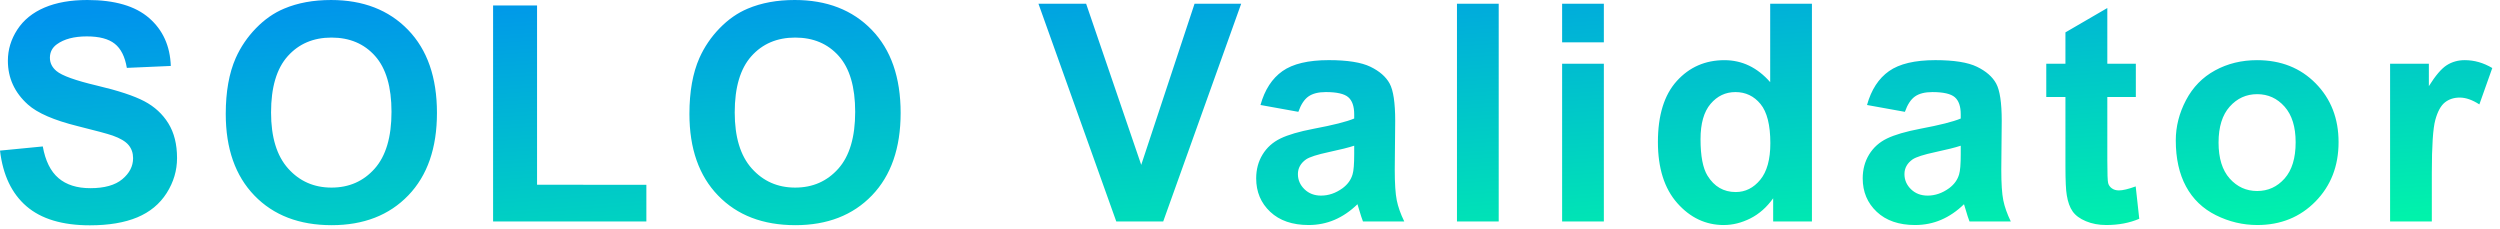
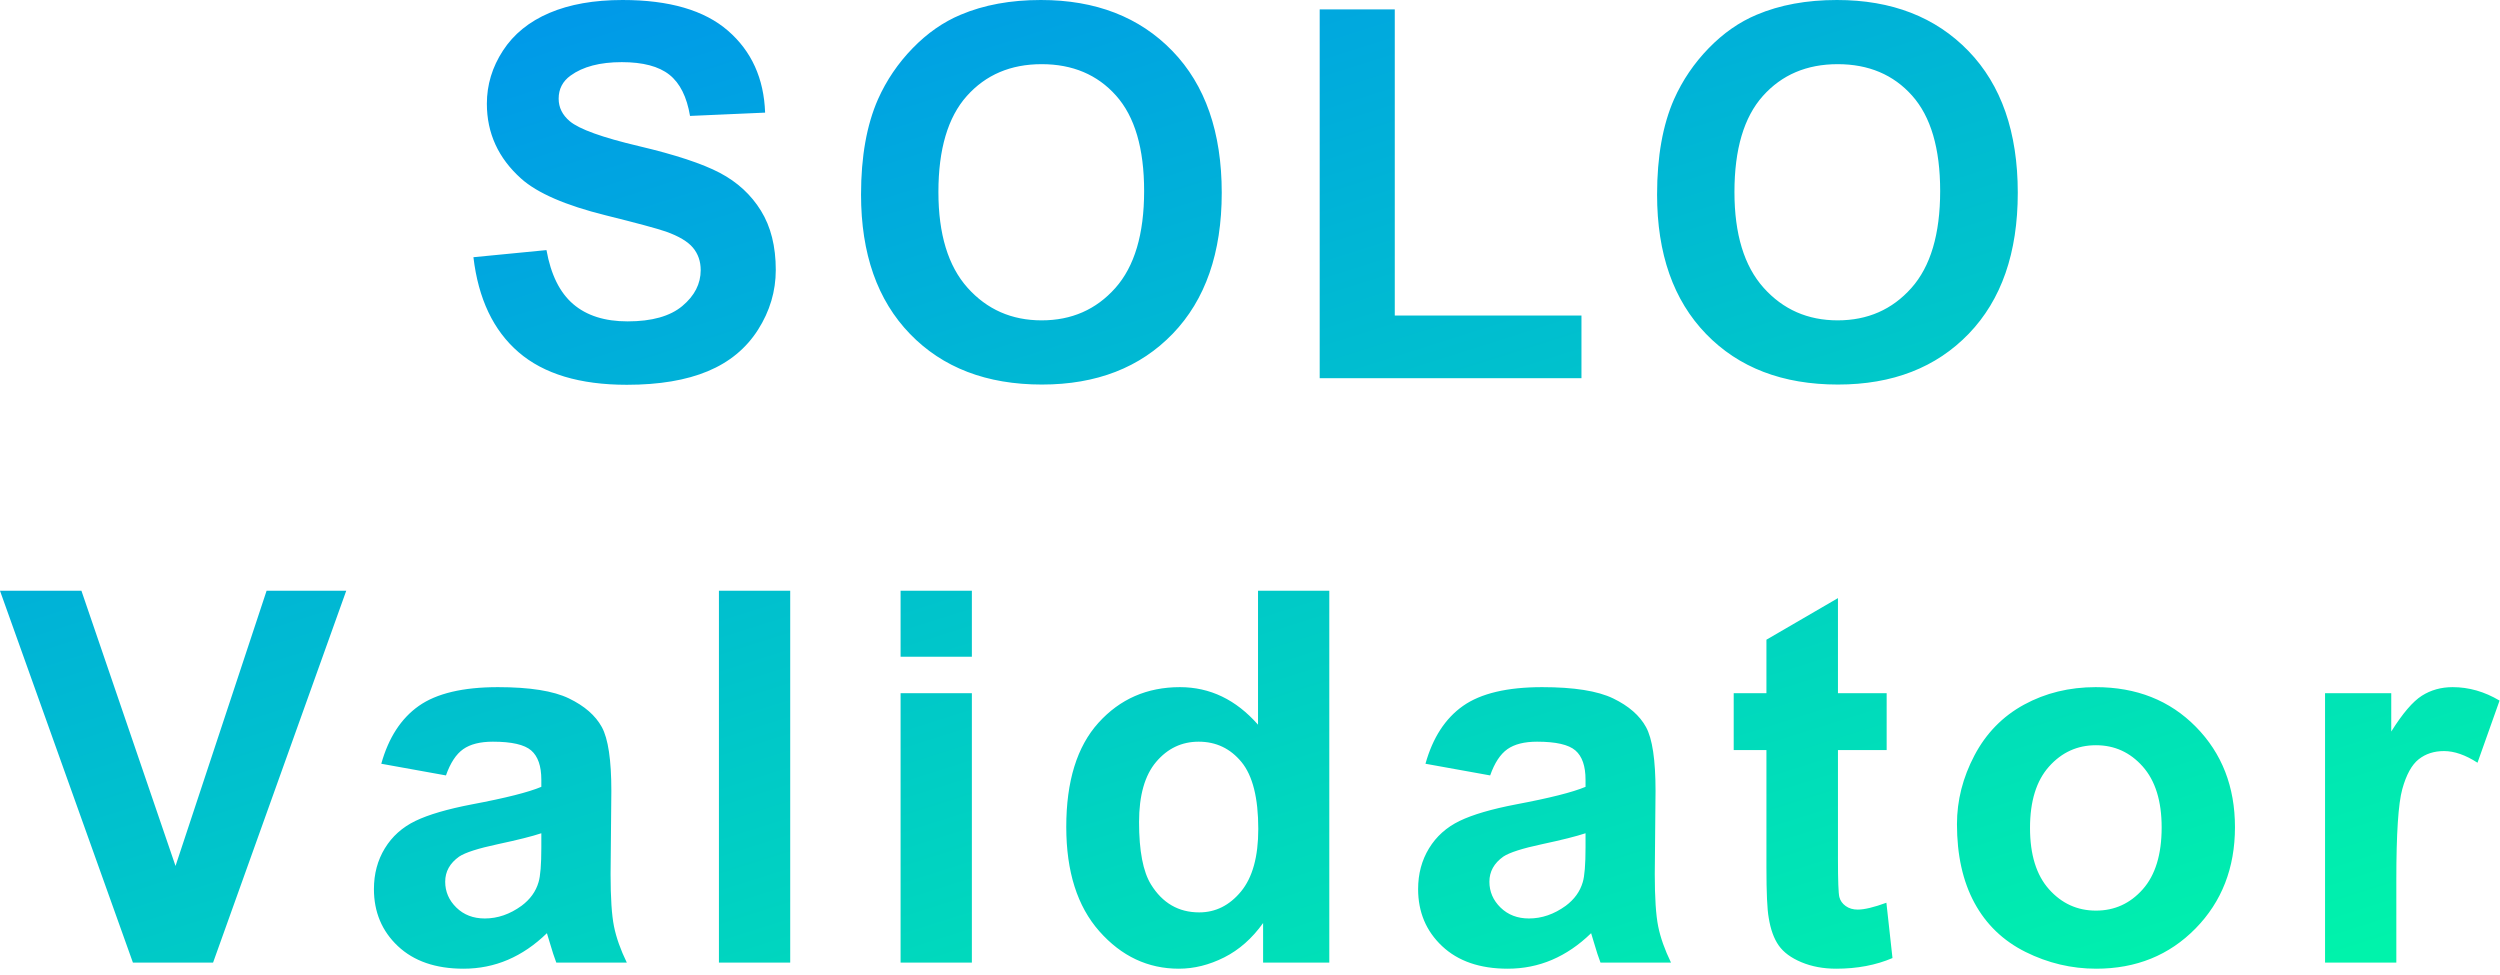
- <svg xmlns="http://www.w3.org/2000/svg" fill="none" height="24" viewBox="0 0 263 24" width="263">
-   <linearGradient id="a" gradientUnits="userSpaceOnUse" x1="-103.582" x2="-100.675" y1="9.69" y2="49.023">
-     <stop offset="0" stop-color="#0093ed" />
-     <stop offset="1" stop-color="#00f3ab" />
-   </linearGradient>
-   <path clip-rule="evenodd" d="m14.438 22.867c-1.333.557-2.995.836-4.984.836-2.896 0-5.12-.669-6.672-2.008-1.552-1.339-2.479-3.289-2.781-5.851l4.5-.438c.271 1.51.82 2.62 1.648 3.328.828.708 1.945 1.062 3.352 1.062 1.49 0 2.612-.315 3.367-.945s1.133-1.367 1.133-2.211c0-.542-.159-1.003-.477-1.383s-.872-.711-1.664-.992c-.542-.188-1.776-.521-3.703-1-2.479-.615-4.219-1.37-5.219-2.266-1.406-1.26-2.109-2.797-2.109-4.609 0-1.167.331-2.258.992-3.273.661-1.016 1.615-1.789 2.859-2.32 1.245-.531 2.747-.797 4.508-.797 2.875 0 5.039.63 6.492 1.891 1.453 1.26 2.216 2.943 2.289 5.047l-4.625.203c-.198-1.177-.622-2.023-1.274-2.539-.651-.516-1.628-.773-2.93-.773-1.344 0-2.396.276-3.156.828-.49.354-.734.828-.734 1.422 0 .542.229 1.005.688 1.391.583.49 2 1 4.25 1.531s3.914 1.081 4.992 1.648 1.922 1.344 2.531 2.328c.609.984.914 2.2.914 3.648 0 1.312-.365 2.542-1.094 3.688-.729 1.146-1.76 1.997-3.094 2.555zm28.514-2.312c-2.01 2.088-4.698 3.133-8.062 3.133-3.406 0-6.115-1.039-8.125-3.117s-3.016-4.94-3.016-8.586c0-2.333.349-4.292 1.047-5.875.521-1.167 1.232-2.214 2.133-3.141.901-.927 1.888-1.615 2.961-2.062 1.427-.604 3.073-.906 4.938-.906 3.375 0 6.075 1.047 8.101 3.141 2.026 2.094 3.039 5.005 3.039 8.734 0 3.698-1.005 6.591-3.016 8.68zm-8.078-.82c-1.844 0-3.365-.669-4.562-2.008-1.198-1.339-1.797-3.305-1.797-5.899 0-2.635.583-4.607 1.75-5.914 1.167-1.307 2.703-1.961 4.609-1.961 1.906 0 3.435.646 4.586 1.938 1.151 1.292 1.726 3.25 1.726 5.875 0 2.656-.591 4.649-1.773 5.977s-2.695 1.992-4.539 1.992zm33.124-.297v3.859h-16.125v-22.719h4.625v18.859zm15.671 4.25c3.365 0 6.052-1.044 8.062-3.133 2.01-2.089 3.016-4.982 3.016-8.68 0-3.729-1.013-6.641-3.039-8.734-2.026-2.094-4.727-3.141-8.102-3.141-1.865 0-3.51.302-4.938.906-1.073.448-2.06 1.135-2.961 2.062-.901.927-1.612 1.974-2.133 3.141-.698 1.583-1.047 3.542-1.047 5.875 0 3.646 1.005 6.508 3.016 8.586s4.719 3.117 8.125 3.117zm-4.578-5.961c1.198 1.339 2.719 2.008 4.562 2.008 1.844 0 3.357-.664 4.539-1.992 1.182-1.328 1.773-3.32 1.773-5.977 0-2.625-.576-4.583-1.727-5.875-1.151-1.292-2.68-1.938-4.586-1.938-1.906 0-3.443.654-4.609 1.961s-1.75 3.279-1.75 5.914c0 2.594.599 4.56 1.797 5.899zm43.279 5.57 8.203-22.906h-4.906l-5.61 16.953-5.797-16.953h-5.015l8.187 22.906zm18.03-.172c-.854.365-1.766.547-2.735.547-1.708 0-3.054-.464-4.039-1.391-.984-.927-1.476-2.099-1.476-3.516 0-.938.224-1.773.672-2.508s1.075-1.297 1.882-1.688c.808-.391 1.972-.732 3.493-1.023 2.052-.385 3.474-.745 4.265-1.078v-.438c0-.844-.208-1.445-.625-1.805-.416-.359-1.203-.539-2.359-.539-.781 0-1.391.154-1.828.461-.438.307-.792.846-1.063 1.617l-3.984-.719c.448-1.604 1.219-2.792 2.312-3.563 1.094-.771 2.719-1.156 4.875-1.156 1.959 0 3.417.232 4.375.695.959.464 1.633 1.052 2.024 1.766.39.714.586 2.023.586 3.93l-.047 5.125c0 1.458.07 2.534.211 3.227.14.693.403 1.435.789 2.227h-4.344c-.114-.292-.255-.724-.422-1.297-.073-.26-.125-.432-.156-.516-.75.729-1.552 1.276-2.406 1.641zm-1.422-2.547c-.708 0-1.292-.224-1.75-.672-.458-.448-.688-.979-.688-1.594 0-.625.287-1.141.86-1.547.375-.25 1.172-.505 2.39-.766 1.219-.26 2.11-.484 2.672-.672v.875c0 1.052-.057 1.766-.172 2.141-.166.573-.515 1.057-1.047 1.453-.718.521-1.473.781-2.265.781zm18.686-20.187v22.906h-4.391v-22.906zm11.061 4.062v-4.062h-4.39v4.062zm0 2.25v16.594h-4.39v-16.594zm12.624 16.969c.938 0 1.867-.232 2.789-.695.922-.464 1.722-1.169 2.399-2.117v2.438h4.078v-22.906h-4.391v8.25c-1.354-1.542-2.958-2.312-4.812-2.312-2.021 0-3.693.732-5.016 2.195s-1.984 3.602-1.984 6.414c0 2.75.679 4.893 2.039 6.43 1.359 1.536 2.992 2.305 4.898 2.305zm-1.719-5.188c.709 1.146 1.698 1.719 2.969 1.719 1.011 0 1.87-.43 2.578-1.289.709-.859 1.063-2.143 1.063-3.852 0-1.906-.344-3.279-1.032-4.117-.687-.839-1.567-1.258-2.64-1.258-1.042 0-1.914.414-2.617 1.242s-1.055 2.065-1.055 3.711c0 1.771.245 3.052.734 3.844zm21.843 5.188c.969 0 1.88-.182 2.734-.547s1.656-.911 2.406-1.641c.032.083.084.255.157.516.166.573.307 1.005.422 1.297h4.343c-.385-.792-.648-1.534-.789-2.227-.14-.693-.211-1.768-.211-3.227l.047-5.125c0-1.906-.195-3.216-.586-3.93-.39-.714-1.065-1.302-2.023-1.766s-2.417-.695-4.375-.695c-2.156 0-3.781.385-4.875 1.156-1.094.771-1.865 1.958-2.313 3.563l3.985.719c.271-.771.625-1.31 1.062-1.617.438-.307 1.047-.461 1.828-.461 1.157 0 1.943.18 2.36.539.416.359.625.961.625 1.805v.438c-.792.333-2.214.693-4.266 1.078-1.521.292-2.685.633-3.492 1.023s-1.435.953-1.883 1.688-.672 1.57-.672 2.508c0 1.417.492 2.589 1.477 3.516.984.927 2.331 1.391 4.039 1.391zm-.438-3.766c.459.448 1.042.672 1.75.672.792 0 1.547-.26 2.266-.781.531-.396.88-.88 1.047-1.453.114-.375.172-1.089.172-2.141v-.875c-.563.188-1.453.411-2.672.672s-2.016.516-2.391.766c-.573.406-.859.922-.859 1.547 0 .615.229 1.146.687 1.594zm20.546 3.766c1.292 0 2.448-.219 3.469-.656l-.375-3.406c-.771.281-1.36.422-1.766.422-.292 0-.539-.073-.742-.219s-.333-.331-.391-.555c-.057-.224-.086-1.013-.086-2.367v-6.688h3v-3.5h-3v-5.859l-4.406 2.562v3.297h-2.016v3.5h2.016v7.234c0 1.552.047 2.583.141 3.094.114.719.32 1.289.617 1.711s.763.766 1.398 1.031c.636.266 1.349.399 2.141.399zm22.007-2.477c-1.62 1.651-3.659 2.477-6.118 2.477-1.52 0-2.971-.344-4.351-1.031s-2.43-1.695-3.149-3.023c-.718-1.328-1.078-2.945-1.078-4.852 0-1.458.36-2.87 1.078-4.234.719-1.365 1.737-2.406 3.055-3.125s2.789-1.078 4.414-1.078c2.511 0 4.568.815 6.172 2.445 1.604 1.63 2.406 3.69 2.406 6.18 0 2.51-.81 4.591-2.429 6.242zm-6.133-1.101c-1.146 0-2.11-.438-2.891-1.313s-1.172-2.135-1.172-3.781.391-2.906 1.172-3.781 1.745-1.313 2.891-1.313 2.106.438 2.883 1.313c.776.875 1.164 2.125 1.164 3.75 0 1.667-.388 2.937-1.164 3.812-.777.875-1.737 1.313-2.883 1.313zm18.373-1.922v5.125h-4.39v-16.594h4.078v2.359c.698-1.115 1.325-1.849 1.883-2.203.557-.354 1.19-.531 1.898-.531 1 0 1.964.276 2.891.828l-1.36 3.828c-.739-.479-1.427-.719-2.062-.719-.615 0-1.135.169-1.563.508-.427.339-.763.951-1.007 1.836-.245.885-.368 2.74-.368 5.562z" fill="url(#a)" fill-rule="evenodd" />
+ <svg xmlns="http://www.w3.org/2000/svg" width="154" height="60" viewBox="0 0 154 60" fill="none">
+   <path fill-rule="evenodd" clip-rule="evenodd" d="M43.6 22.867C42.267 23.424 40.605 23.703 38.616 23.703C35.72 23.703 33.496 23.034 31.944 21.695C30.392 20.357 29.465 18.406 29.163 15.844L33.663 15.406C33.933 16.917 34.483 18.026 35.311 18.734C36.139 19.443 37.256 19.797 38.663 19.797C40.152 19.797 41.275 19.482 42.03 18.852C42.785 18.221 43.163 17.484 43.163 16.641C43.163 16.099 43.004 15.638 42.686 15.258C42.368 14.878 41.813 14.547 41.022 14.266C40.48 14.078 39.246 13.745 37.319 13.266C34.84 12.651 33.1 11.896 32.1 11C30.694 9.74 29.991 8.203 29.991 6.391C29.991 5.224 30.321 4.133 30.983 3.117C31.644 2.102 32.597 1.328 33.842 0.797C35.087 0.266 36.59 0 38.35 0C41.225 0 43.389 0.63 44.842 1.891C46.295 3.151 47.058 4.833 47.131 6.938L42.506 7.141C42.308 5.964 41.884 5.117 41.233 4.602C40.582 4.086 39.605 3.828 38.303 3.828C36.959 3.828 35.907 4.104 35.147 4.656C34.657 5.01 34.413 5.484 34.413 6.078C34.413 6.62 34.642 7.083 35.1 7.469C35.683 7.958 37.1 8.469 39.35 9C41.6 9.531 43.264 10.081 44.342 10.648C45.42 11.216 46.264 11.992 46.873 12.977C47.483 13.961 47.788 15.177 47.788 16.625C47.788 17.938 47.423 19.167 46.694 20.312C45.965 21.458 44.933 22.31 43.6 22.867ZM72.243 20.555C70.233 22.643 67.545 23.688 64.181 23.688C60.774 23.688 58.066 22.648 56.056 20.57C54.045 18.492 53.04 15.63 53.04 11.984C53.04 9.651 53.389 7.693 54.087 6.109C54.608 4.943 55.319 3.896 56.22 2.969C57.121 2.042 58.108 1.354 59.181 0.906C60.608 0.302 62.254 0 64.118 0C67.493 0 70.194 1.047 72.22 3.141C74.246 5.234 75.259 8.146 75.259 11.875C75.259 15.573 74.254 18.466 72.243 20.555ZM64.165 19.734C62.321 19.734 60.8 19.065 59.602 17.727C58.405 16.388 57.806 14.422 57.806 11.828C57.806 9.193 58.389 7.221 59.556 5.914C60.722 4.607 62.259 3.953 64.165 3.953C66.071 3.953 67.6 4.599 68.751 5.891C69.902 7.182 70.478 9.141 70.478 11.766C70.478 14.422 69.886 16.414 68.704 17.742C67.522 19.07 66.009 19.734 64.165 19.734ZM97.418 19.438V23.297H81.293V0.578H85.918V19.438H97.418ZM113.217 23.688C116.581 23.688 119.269 22.643 121.279 20.555C123.29 18.466 124.295 15.573 124.295 11.875C124.295 8.146 123.282 5.234 121.256 3.141C119.23 1.047 116.529 0 113.154 0C111.29 0 109.644 0.302 108.217 0.906C107.144 1.354 106.157 2.042 105.256 2.969C104.355 3.896 103.644 4.943 103.123 6.109C102.425 7.693 102.076 9.651 102.076 11.984C102.076 15.63 103.081 18.492 105.092 20.57C107.102 22.648 109.811 23.688 113.217 23.688ZM108.639 17.727C109.837 19.065 111.357 19.734 113.201 19.734C115.045 19.734 116.558 19.07 117.74 17.742C118.923 16.414 119.514 14.422 119.514 11.766C119.514 9.141 118.938 7.182 117.787 5.891C116.636 4.599 115.107 3.953 113.201 3.953C111.295 3.953 109.759 4.607 108.592 5.914C107.425 7.221 106.842 9.193 106.842 11.828C106.842 14.422 107.441 16.388 108.639 17.727ZM13.125 59.297L21.328 36.391H16.422L10.812 53.344L5.016 36.391H0L8.188 59.297H13.125ZM31.284 59.125C30.43 59.49 29.518 59.672 28.549 59.672C26.841 59.672 25.495 59.208 24.51 58.281C23.526 57.354 23.034 56.182 23.034 54.766C23.034 53.828 23.258 52.992 23.706 52.258C24.154 51.523 24.781 50.961 25.588 50.57C26.396 50.18 27.56 49.839 29.081 49.547C31.133 49.161 32.555 48.802 33.346 48.469V48.031C33.346 47.188 33.138 46.586 32.721 46.227C32.305 45.867 31.518 45.688 30.362 45.688C29.581 45.688 28.971 45.841 28.534 46.148C28.096 46.456 27.742 46.995 27.471 47.766L23.487 47.047C23.935 45.443 24.706 44.255 25.799 43.484C26.893 42.714 28.518 42.328 30.674 42.328C32.633 42.328 34.091 42.56 35.049 43.023C36.008 43.487 36.682 44.075 37.073 44.789C37.463 45.503 37.659 46.812 37.659 48.719L37.612 53.844C37.612 55.302 37.682 56.378 37.823 57.07C37.963 57.763 38.227 58.505 38.612 59.297H34.268C34.154 59.005 34.013 58.573 33.846 58C33.773 57.74 33.721 57.568 33.69 57.484C32.94 58.214 32.138 58.76 31.284 59.125ZM29.862 56.578C29.154 56.578 28.57 56.354 28.112 55.906C27.654 55.458 27.424 54.927 27.424 54.312C27.424 53.688 27.711 53.172 28.284 52.766C28.659 52.516 29.456 52.26 30.674 52C31.893 51.74 32.784 51.516 33.346 51.328V52.203C33.346 53.255 33.289 53.969 33.174 54.344C33.008 54.917 32.659 55.401 32.127 55.797C31.409 56.318 30.654 56.578 29.862 56.578ZM48.677 36.391V59.297H44.286V36.391H48.677ZM59.867 40.453V36.391H55.476V40.453H59.867ZM59.867 42.703V59.297H55.476V42.703H59.867ZM72.619 59.672C73.557 59.672 74.487 59.44 75.408 58.977C76.33 58.513 77.13 57.807 77.807 56.859V59.297H81.885V36.391H77.494V44.641C76.14 43.099 74.536 42.328 72.682 42.328C70.661 42.328 68.989 43.06 67.666 44.523C66.343 45.987 65.682 48.125 65.682 50.938C65.682 53.688 66.362 55.831 67.721 57.367C69.08 58.904 70.713 59.672 72.619 59.672ZM70.901 54.484C71.609 55.63 72.599 56.203 73.869 56.203C74.88 56.203 75.739 55.773 76.448 54.914C77.156 54.055 77.51 52.771 77.51 51.062C77.51 49.156 77.166 47.784 76.479 46.945C75.791 46.107 74.911 45.688 73.838 45.688C72.796 45.688 71.924 46.102 71.221 46.93C70.518 47.758 70.166 48.995 70.166 50.641C70.166 52.411 70.411 53.693 70.901 54.484ZM92.872 59.672C93.841 59.672 94.752 59.49 95.606 59.125C96.46 58.76 97.263 58.214 98.013 57.484C98.044 57.568 98.096 57.74 98.169 58C98.335 58.573 98.476 59.005 98.591 59.297H102.934C102.549 58.505 102.286 57.763 102.145 57.07C102.005 56.378 101.934 55.302 101.934 53.844L101.981 48.719C101.981 46.812 101.786 45.503 101.395 44.789C101.005 44.075 100.33 43.487 99.372 43.023C98.413 42.56 96.955 42.328 94.997 42.328C92.841 42.328 91.216 42.714 90.122 43.484C89.028 44.255 88.257 45.443 87.809 47.047L91.794 47.766C92.065 46.995 92.419 46.456 92.856 46.148C93.294 45.841 93.903 45.688 94.684 45.688C95.841 45.688 96.627 45.867 97.044 46.227C97.46 46.586 97.669 47.188 97.669 48.031V48.469C96.877 48.802 95.455 49.161 93.403 49.547C91.882 49.839 90.718 50.18 89.911 50.57C89.104 50.961 88.476 51.523 88.028 52.258C87.58 52.992 87.356 53.828 87.356 54.766C87.356 56.182 87.848 57.354 88.833 58.281C89.817 59.208 91.163 59.672 92.872 59.672ZM92.434 55.906C92.893 56.354 93.476 56.578 94.184 56.578C94.976 56.578 95.731 56.318 96.45 55.797C96.981 55.401 97.33 54.917 97.497 54.344C97.611 53.969 97.669 53.255 97.669 52.203V51.328C97.106 51.516 96.216 51.74 94.997 52C93.778 52.26 92.981 52.516 92.606 52.766C92.033 53.172 91.747 53.688 91.747 54.312C91.747 54.927 91.976 55.458 92.434 55.906ZM113.109 59.672C114.4 59.672 115.557 59.453 116.577 59.016L116.202 55.609C115.432 55.891 114.843 56.031 114.437 56.031C114.145 56.031 113.898 55.958 113.695 55.812C113.492 55.667 113.361 55.482 113.304 55.258C113.247 55.034 113.218 54.245 113.218 52.891V46.203H116.218V42.703H113.218V36.844L108.812 39.406V42.703H106.796V46.203H108.812V53.438C108.812 54.99 108.859 56.021 108.952 56.531C109.067 57.25 109.273 57.82 109.57 58.242C109.867 58.664 110.333 59.008 110.968 59.273C111.604 59.539 112.317 59.672 113.109 59.672ZM135.244 57.195C133.624 58.846 131.585 59.672 129.127 59.672C127.606 59.672 126.155 59.328 124.775 58.641C123.395 57.953 122.346 56.945 121.627 55.617C120.908 54.289 120.549 52.672 120.549 50.766C120.549 49.307 120.908 47.896 121.627 46.531C122.346 45.167 123.364 44.125 124.682 43.406C125.999 42.688 127.471 42.328 129.096 42.328C131.606 42.328 133.663 43.143 135.267 44.773C136.872 46.404 137.674 48.464 137.674 50.953C137.674 53.464 136.864 55.544 135.244 57.195ZM129.111 56.094C127.965 56.094 127.002 55.656 126.221 54.781C125.439 53.906 125.049 52.646 125.049 51C125.049 49.354 125.439 48.094 126.221 47.219C127.002 46.344 127.965 45.906 129.111 45.906C130.257 45.906 131.218 46.344 131.994 47.219C132.77 48.094 133.158 49.344 133.158 50.969C133.158 52.635 132.77 53.906 131.994 54.781C131.218 55.656 130.257 56.094 129.111 56.094ZM147.614 54.172V59.297H143.223V42.703H147.301V45.062C147.999 43.948 148.627 43.214 149.184 42.859C149.741 42.505 150.374 42.328 151.082 42.328C152.082 42.328 153.046 42.604 153.973 43.156L152.614 46.984C151.874 46.505 151.187 46.266 150.551 46.266C149.937 46.266 149.416 46.435 148.989 46.773C148.562 47.112 148.226 47.724 147.981 48.609C147.736 49.495 147.614 51.349 147.614 54.172Z" fill="url(#paint0_linear_0_3195)" />
+   <defs>
+     <linearGradient id="paint0_linear_0_3195" x1="-60.83" y1="24.394" x2="-32.162" y2="114.87" gradientUnits="userSpaceOnUse">
+       <stop stop-color="#0093ED" />
+       <stop offset="1" stop-color="#00F3AB" />
+     </linearGradient>
+   </defs>
</svg>
